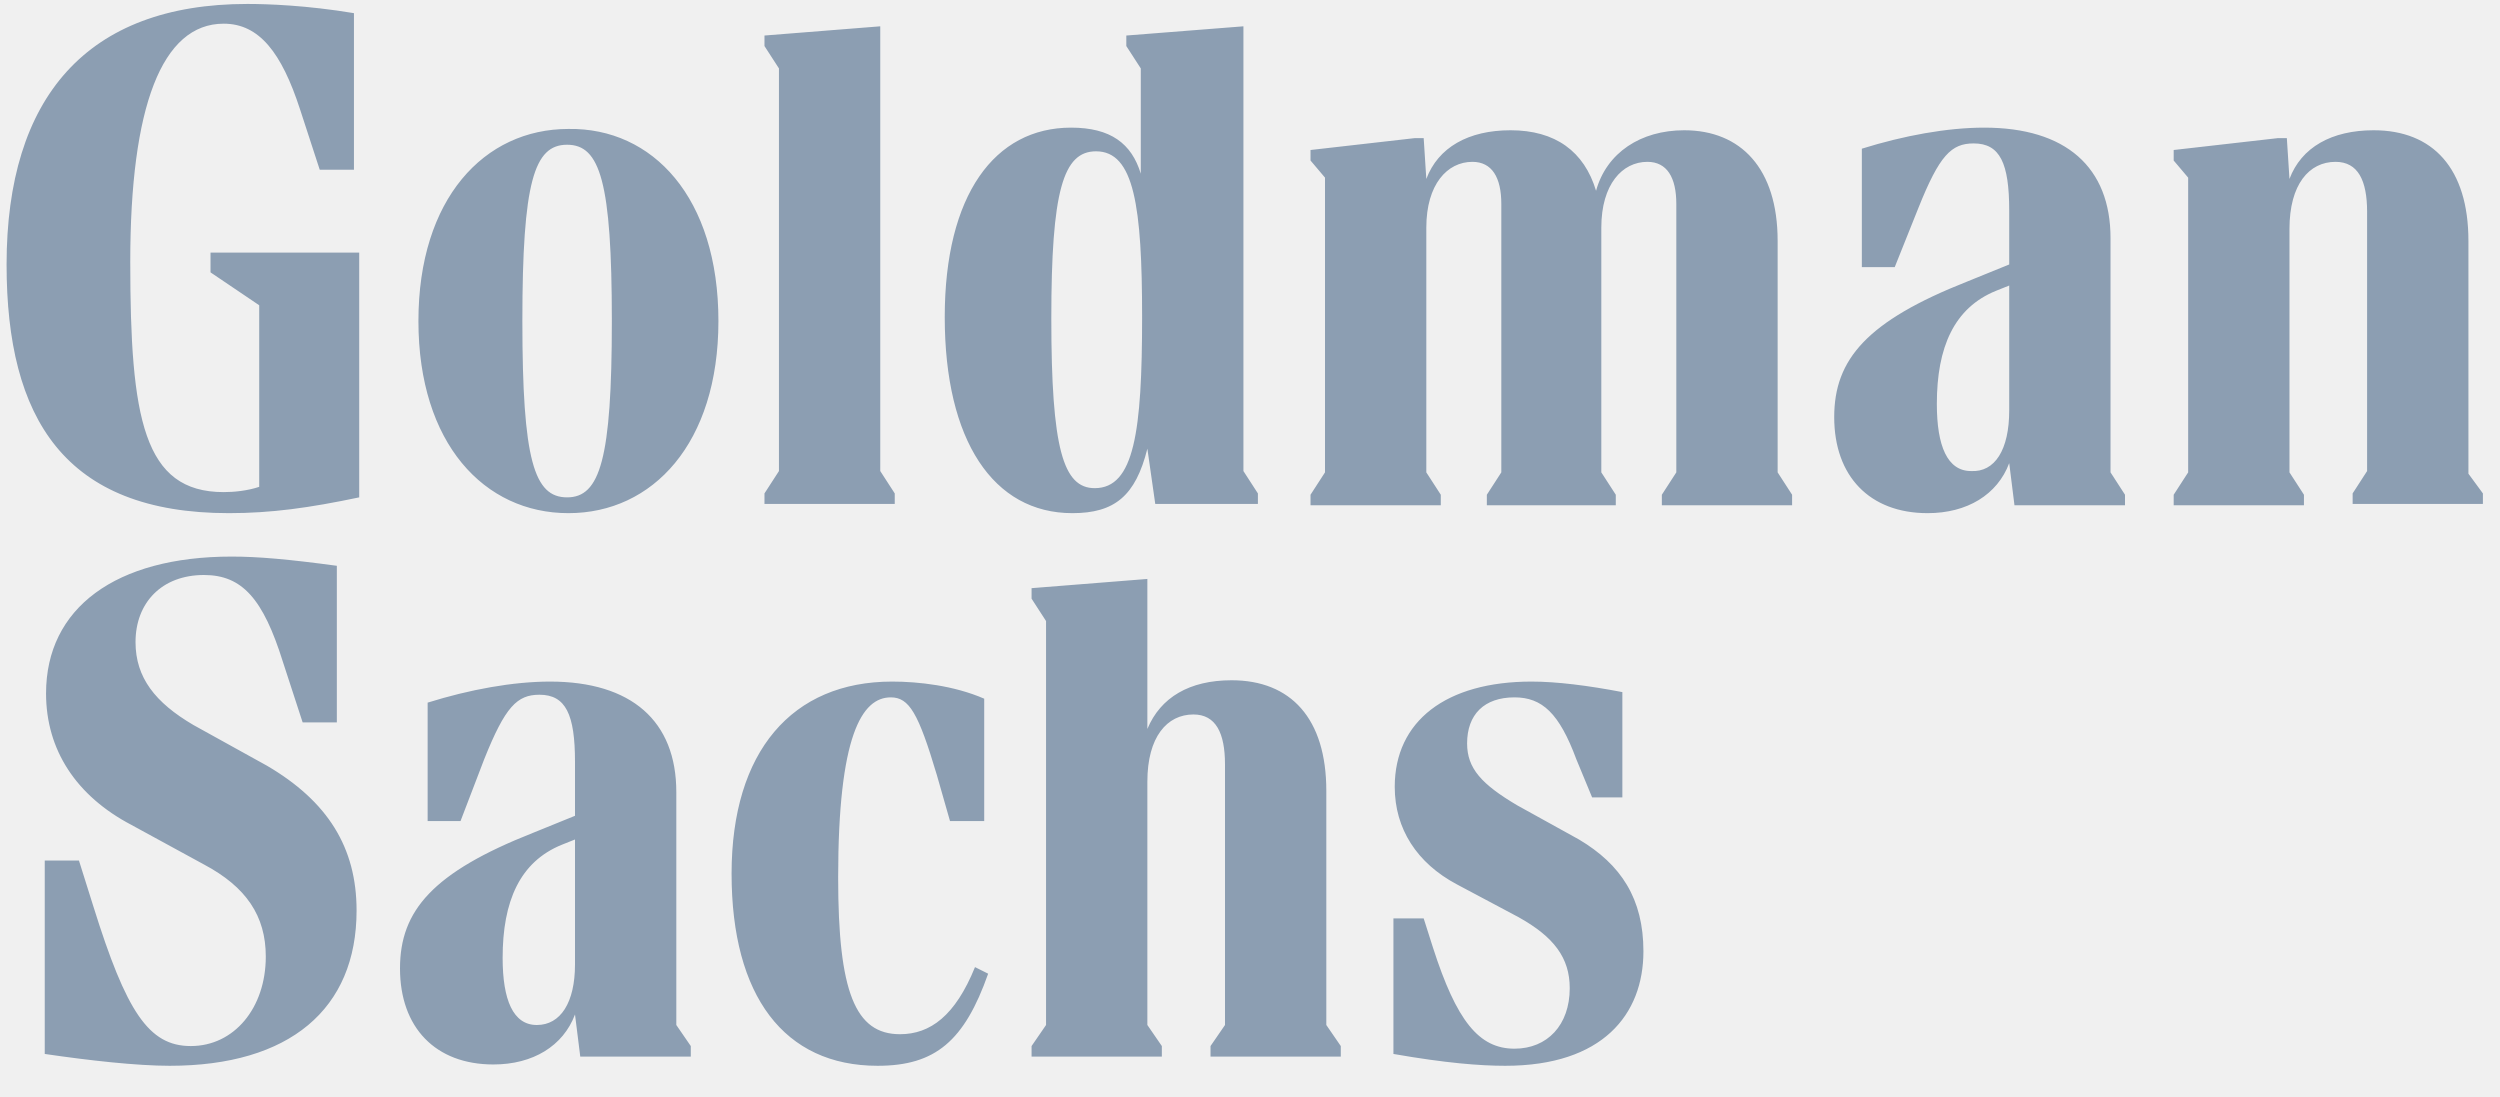
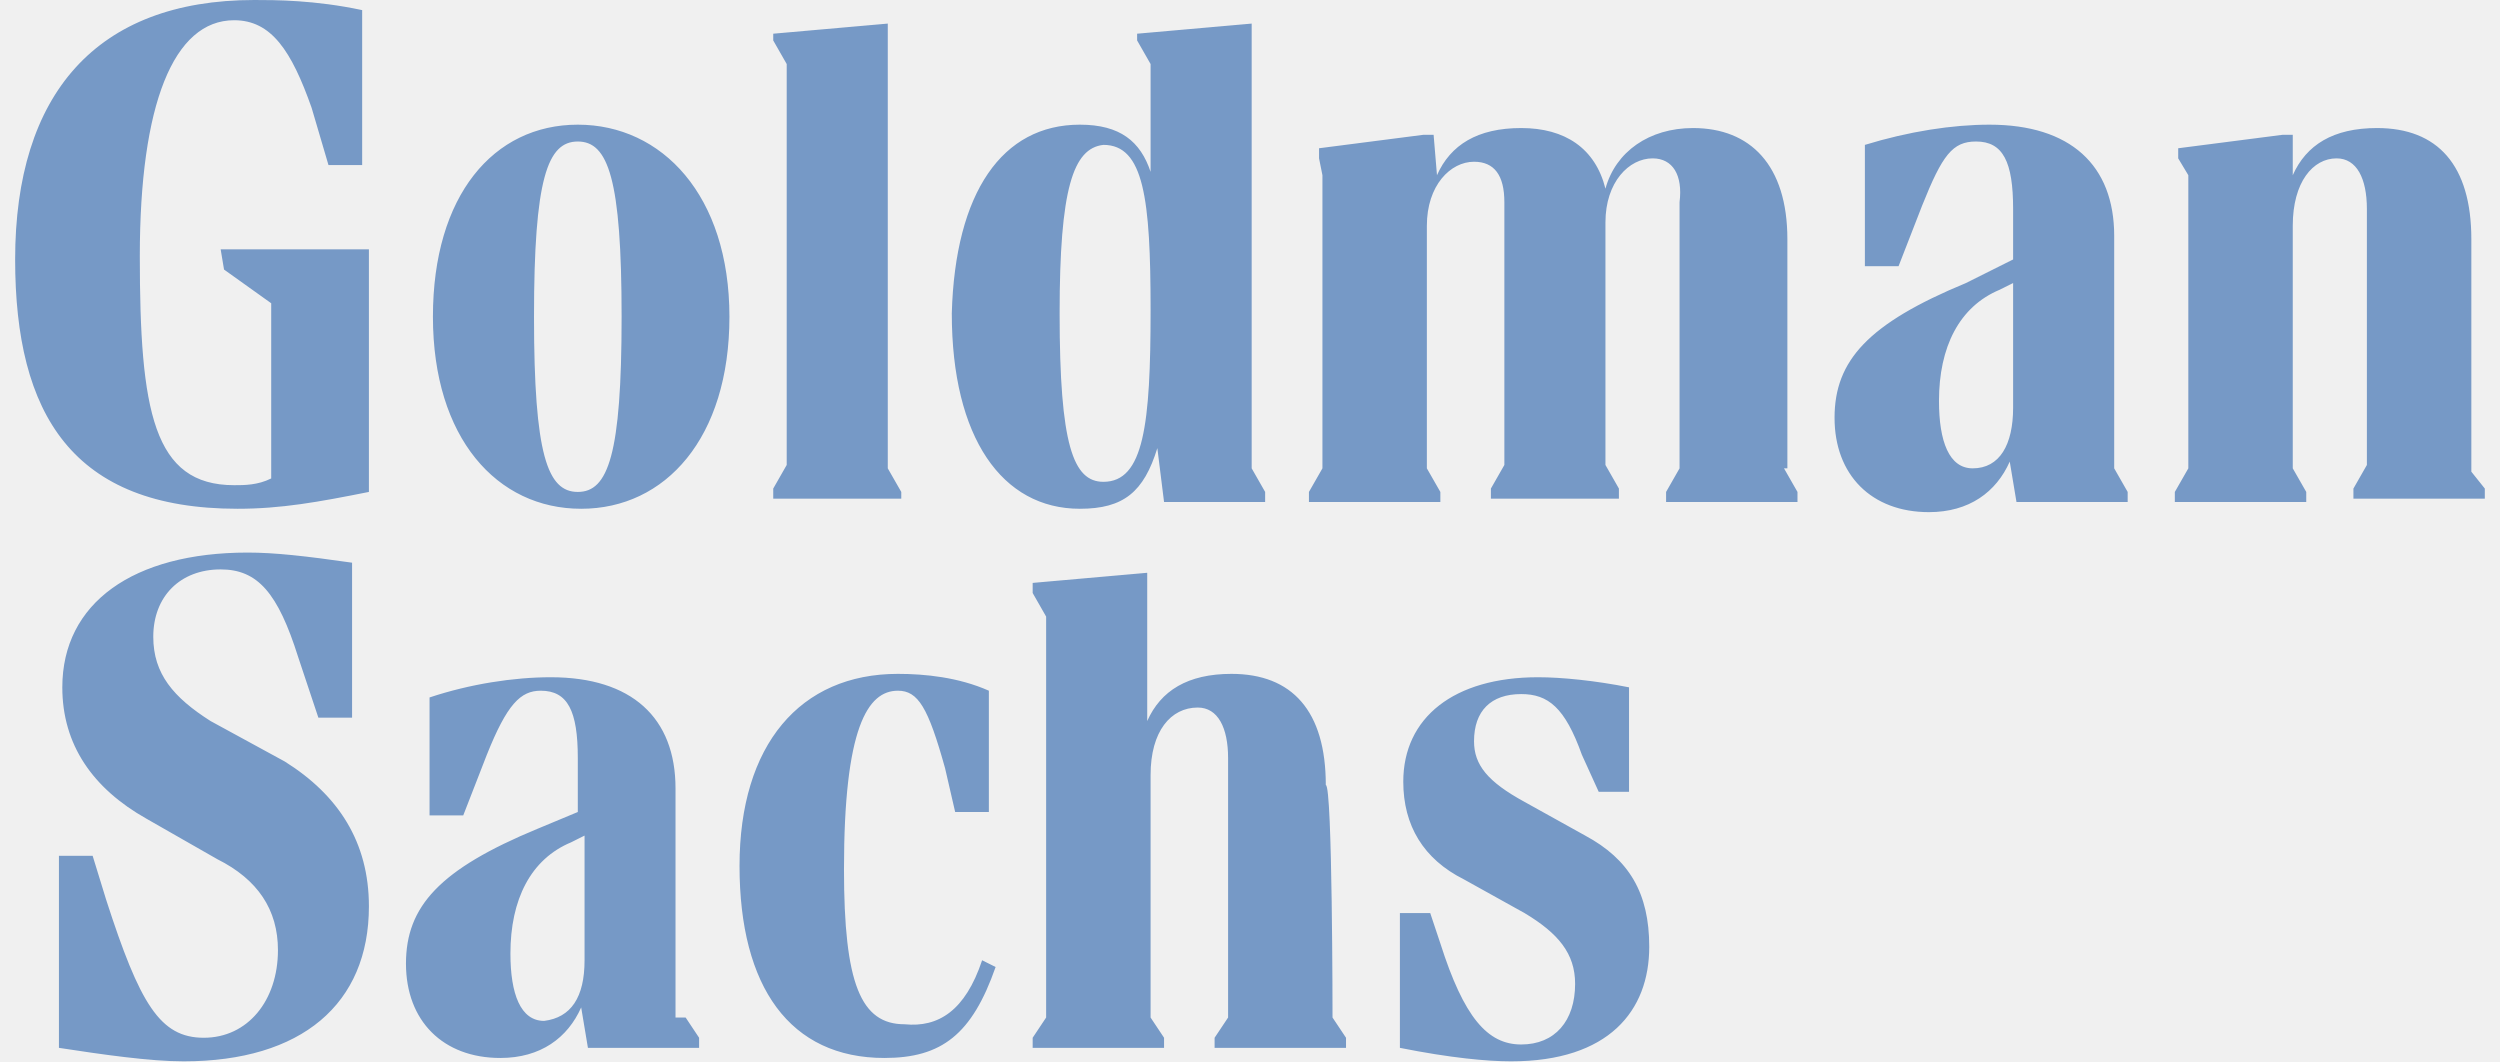
- <svg xmlns="http://www.w3.org/2000/svg" height="25px" version="1.1" viewBox="0 0 57 25" width="57px">
-   <g fill="none" fill-rule="evenodd" id="Page-1" stroke="none" stroke-width="1">
-     <path d="M4.77,5.76 L8.19,5.76 L8.19,11.34 C7.05,11.58 6.18,11.7 5.22,11.7 C1.47,11.7 0.15,9.54 0.15,6.03 C0.15,2.22 1.98,0.09 5.64,0.09 C6.09,0.09 6.99,0.12 8.07,0.3 L8.07,3.87 L7.29,3.87 L6.84,2.49 C6.42,1.2 5.91,0.54 5.1,0.54 C3.69,0.54 2.97,2.43 2.97,5.97 C2.97,9.54 3.27,11.22 5.1,11.22 C5.34,11.22 5.64,11.19 5.91,11.1 L5.91,6.96 L4.8,6.21 L4.8,5.76 L4.77,5.76 Z M8.13,20.76 C8.13,23.01 6.6,24.3 3.87,24.3 C3.12,24.3 2.04,24.18 1.02,24.03 L1.02,19.62 L1.8,19.62 L2.13,20.67 C2.88,23.07 3.39,23.85 4.35,23.85 C5.34,23.85 6.06,22.98 6.06,21.81 C6.06,20.88 5.61,20.22 4.65,19.71 L3,18.81 C1.74,18.15 1.05,17.1 1.05,15.81 C1.05,13.86 2.64,12.69 5.28,12.69 C5.88,12.69 6.57,12.75 7.68,12.9 L7.68,16.47 L6.9,16.47 L6.45,15.09 C6,13.65 5.52,13.11 4.65,13.11 C3.69,13.11 3.09,13.74 3.09,14.64 C3.09,15.45 3.54,16.02 4.41,16.53 L6.09,17.46 C7.47,18.27 8.13,19.32 8.13,20.76 Z M15.42,23.37 L15.75,23.85 L15.75,24.09 L13.23,24.09 L13.11,23.13 C12.84,23.85 12.15,24.27 11.25,24.27 C9.93,24.27 9.12,23.43 9.12,22.08 C9.12,20.76 9.87,19.89 12.15,18.99 L13.11,18.6 L13.11,17.37 C13.11,16.29 12.9,15.84 12.3,15.84 C11.79,15.84 11.52,16.11 11.04,17.31 L10.5,18.72 L9.75,18.72 L9.75,16.02 C10.71,15.72 11.7,15.54 12.54,15.54 C14.4,15.54 15.42,16.44 15.42,18.06 L15.42,23.37 Z M16.38,7.32 C16.38,10.11 14.88,11.7 12.96,11.7 C11.04,11.7 9.54,10.11 9.54,7.32 C9.54,4.53 11.04,2.94 12.96,2.94 C14.88,2.91 16.38,4.5 16.38,7.32 Z M13.11,21.99 L13.11,19.14 L12.81,19.26 C11.85,19.65 11.46,20.55 11.46,21.84 C11.46,22.8 11.7,23.37 12.24,23.37 C12.78,23.37 13.11,22.86 13.11,21.99 Z M13.95,7.32 C13.95,4.14 13.68,3.3 12.93,3.3 C12.18,3.3 11.91,4.14 11.91,7.32 C11.91,10.5 12.18,11.34 12.93,11.34 C13.68,11.34 13.95,10.47 13.95,7.32 Z M22.23,22.05 L22.53,22.2 C21.99,23.73 21.33,24.3 20.01,24.3 C17.88,24.3 16.68,22.71 16.68,19.92 C16.68,17.13 18.06,15.54 20.34,15.54 C20.94,15.54 21.75,15.63 22.44,15.93 L22.44,18.72 L21.66,18.72 L21.36,17.67 C20.94,16.26 20.73,15.9 20.31,15.9 C19.65,15.9 19.11,16.77 19.11,20.01 C19.11,22.62 19.5,23.58 20.52,23.58 C21.21,23.58 21.78,23.16 22.23,22.05 Z M20.4,11.49 L17.43,11.49 L17.43,11.25 L17.76,10.74 L17.76,1.56 L17.43,1.05 L17.43,0.81 L20.07,0.6 L20.07,10.74 L20.4,11.25 L20.4,11.49 Z M24.45,11.7 C22.65,11.7 21.54,10.05 21.54,7.23 C21.54,4.44 22.68,2.91 24.42,2.91 C25.32,2.91 25.8,3.27 26.01,3.96 L26.01,1.56 L25.68,1.05 L25.68,0.81 L28.35,0.6 L28.35,10.74 L28.68,11.25 L28.68,11.49 L26.34,11.49 L26.16,10.23 C25.89,11.31 25.41,11.7 24.45,11.7 Z M30.57,23.85 L30.57,24.09 L27.6,24.09 L27.6,23.85 L27.93,23.37 L27.93,17.43 C27.93,16.71 27.72,16.29 27.21,16.29 C26.61,16.29 26.16,16.8 26.16,17.82 L26.16,23.37 L26.49,23.85 L26.49,24.09 L23.52,24.09 L23.52,23.85 L23.85,23.37 L23.85,14.16 L23.52,13.65 L23.52,13.41 L26.16,13.2 L26.16,16.62 C26.46,15.9 27.12,15.51 28.08,15.51 C29.43,15.51 30.24,16.38 30.24,18.03 L30.24,23.37 L30.57,23.85 Z M23.97,7.26 C23.97,10.23 24.24,11.13 24.96,11.13 C25.86,11.13 26.04,9.84 26.04,7.23 C26.04,4.71 25.86,3.45 24.99,3.45 C24.24,3.45 23.97,4.35 23.97,7.26 Z M40.53,10.77 L40.86,11.28 L40.86,11.52 L37.89,11.52 L37.89,11.28 L38.22,10.77 L38.22,4.65 C38.22,4.05 38.01,3.69 37.56,3.69 C36.99,3.69 36.51,4.2 36.51,5.19 L36.51,10.77 L36.84,11.28 L36.84,11.52 L33.9,11.52 L33.9,11.28 L34.23,10.77 L34.23,4.65 C34.23,4.05 34.02,3.69 33.57,3.69 C33,3.69 32.52,4.2 32.52,5.19 L32.52,10.77 L32.85,11.28 L32.85,11.52 L29.88,11.52 L29.88,11.28 L30.21,10.77 L30.21,4.05 L29.88,3.66 L29.88,3.42 L32.25,3.15 L32.46,3.15 L32.52,4.08 C32.79,3.36 33.48,2.97 34.44,2.97 C35.46,2.97 36.12,3.45 36.39,4.35 C36.63,3.48 37.41,2.97 38.4,2.97 C39.69,2.97 40.53,3.84 40.53,5.49 L40.53,10.77 Z M37.47,21.69 C37.47,23.13 36.54,24.3 34.32,24.3 C33.75,24.3 32.97,24.24 31.77,24.03 L31.77,20.94 L32.46,20.94 L32.67,21.6 C33.21,23.28 33.72,23.91 34.53,23.91 C35.28,23.91 35.79,23.37 35.79,22.53 C35.79,21.84 35.43,21.36 34.62,20.91 L33.21,20.16 C32.31,19.68 31.8,18.9 31.8,17.94 C31.8,16.44 32.97,15.54 34.92,15.54 C35.49,15.54 36.21,15.63 36.99,15.78 L36.99,18.18 L36.3,18.18 L35.94,17.31 C35.55,16.26 35.16,15.9 34.53,15.9 C33.84,15.9 33.45,16.29 33.45,16.95 C33.45,17.52 33.78,17.88 34.59,18.36 L36,19.14 C36.96,19.71 37.47,20.49 37.47,21.69 Z M48.12,10.77 L48.45,11.28 L48.45,11.52 L45.93,11.52 L45.81,10.56 C45.54,11.28 44.85,11.7 43.95,11.7 C42.63,11.7 41.82,10.86 41.82,9.51 C41.82,8.19 42.57,7.32 44.85,6.42 L45.81,6.03 L45.81,4.8 C45.81,3.72 45.6,3.27 45,3.27 C44.49,3.27 44.22,3.54 43.74,4.74 L43.2,6.09 L42.45,6.09 L42.45,3.39 C43.41,3.09 44.4,2.91 45.24,2.91 C47.1,2.91 48.12,3.81 48.12,5.43 L48.12,10.77 Z M45.81,9.36 L45.81,6.51 L45.51,6.63 C44.55,7.02 44.16,7.92 44.16,9.21 C44.16,10.17 44.4,10.74 44.94,10.74 C45.48,10.77 45.81,10.26 45.81,9.36 Z M56.61,11.25 L56.61,11.49 L53.64,11.49 L53.64,11.25 L53.97,10.74 L53.97,4.83 C53.97,4.11 53.76,3.69 53.25,3.69 C52.65,3.69 52.2,4.2 52.2,5.22 L52.2,10.77 L52.53,11.28 L52.53,11.52 L49.56,11.52 L49.56,11.28 L49.89,10.77 L49.89,4.05 L49.56,3.66 L49.56,3.42 L51.93,3.15 L52.14,3.15 L52.2,4.08 C52.47,3.36 53.16,2.97 54.12,2.97 C55.47,2.97 56.28,3.84 56.28,5.49 L56.28,10.8 L56.61,11.25 Z" fill="#8C9EB2" fill-rule="nonzero" id="GS-Logo" />
+ <svg xmlns="http://www.w3.org/2000/svg" width="106" height="45" viewBox="0 0 106 45" fill="none">
+   <g clip-path="url(#clip0_6786_13342)">
+     <path d="M9.356 10.572H15.642V20.858C13.499 21.286 11.928 21.572 10.071 21.572C3.071 21.572 0.642 17.572 0.642 11.001C0.642 4 4.071 0 10.785 0C11.642 0 13.356 0 15.356 0.429V7H13.928L13.213 4.572C12.356 2.143 11.499 0.858 9.928 0.858C7.356 0.858 5.928 4.429 5.928 10.858C5.928 17.429 6.499 20.572 9.928 20.572C10.356 20.572 10.928 20.572 11.499 20.286V12.858L9.499 11.429L9.356 10.572ZM15.642 38.429C15.642 42.572 12.785 45.001 7.785 45.001C6.356 45.001 4.356 44.715 2.499 44.429V36.286H3.928L4.499 38.143C5.928 42.572 6.785 44.001 8.642 44.001C10.499 44.001 11.785 42.429 11.785 40.286C11.785 38.572 10.928 37.286 9.213 36.429L6.213 34.715C3.928 33.429 2.642 31.572 2.642 29.143C2.642 25.572 5.642 23.429 10.499 23.429C11.642 23.429 12.928 23.572 14.928 23.858V30.429H13.499L12.642 27.858C11.785 25.143 10.928 24.143 9.356 24.143C7.642 24.143 6.499 25.286 6.499 27C6.499 28.572 7.356 29.572 8.928 30.572L12.071 32.286C14.356 33.715 15.642 35.715 15.642 38.429ZM29.071 43.143L29.642 44.001V44.429H24.928L24.642 42.715C24.071 44.001 22.928 44.858 21.213 44.858C18.785 44.858 17.213 43.286 17.213 40.858C17.213 38.429 18.642 36.858 22.785 35.143L24.499 34.429V32.143C24.499 30.143 24.071 29.286 22.928 29.286C22.071 29.286 21.499 29.858 20.642 32.001L19.642 34.572H18.213V29.572C19.928 29 21.785 28.715 23.356 28.715C26.785 28.715 28.642 30.429 28.642 33.429V43.143H29.071ZM30.928 13.429C30.928 18.572 28.213 21.572 24.642 21.572C21.071 21.572 18.356 18.572 18.356 13.429C18.356 8.286 20.928 5.286 24.499 5.286C28.071 5.286 30.928 8.286 30.928 13.429ZM24.785 40.715V35.429L24.213 35.715C22.499 36.429 21.642 38.143 21.642 40.429C21.642 42.143 22.071 43.286 23.071 43.286C24.213 43.143 24.785 42.286 24.785 40.715ZM26.356 13.429C26.356 7.572 25.785 6 24.499 6C23.213 6 22.642 7.572 22.642 13.429C22.642 19.286 23.213 20.858 24.499 20.858C25.785 20.858 26.356 19.286 26.356 13.429ZM41.642 40.715L42.214 41.001C41.214 43.858 39.928 44.858 37.499 44.858C33.499 44.858 31.356 41.858 31.356 36.715C31.356 31.572 33.928 28.572 38.071 28.572C39.214 28.572 40.642 28.715 41.928 29.286V34.429H40.499L40.071 32.572C39.356 30 38.928 29.286 38.071 29.286C36.785 29.286 35.785 30.858 35.785 36.858C35.785 41.715 36.499 43.429 38.356 43.429C39.785 43.572 40.928 42.858 41.642 40.715ZM38.356 21.143H32.785V20.715L33.356 19.715V2.715L32.785 1.715V1.429L37.642 1V19.858L38.214 20.858V21.143H38.356ZM45.785 21.572C42.499 21.572 40.356 18.572 40.356 13.286C40.499 8.143 42.499 5.286 45.785 5.286C47.499 5.286 48.356 6 48.785 7.286V2.715L48.214 1.715V1.429L53.071 1V19.858L53.642 20.858V21.286H49.356L49.071 19C48.499 20.858 47.642 21.572 45.785 21.572ZM56.499 43.143L57.071 44.001V44.429H51.499V44.001L52.071 43.143V32.143C52.071 30.858 51.642 30 50.785 30C49.642 30 48.785 31 48.785 32.858V43.143L49.356 44.001V44.429H43.785V44.001L44.356 43.143V26.143L43.785 25.143V24.715L48.642 24.286V30.572C49.214 29.286 50.356 28.572 52.214 28.572C54.785 28.572 56.214 30.143 56.214 33.286C56.499 33.286 56.499 43.143 56.499 43.143ZM44.928 13.286C44.928 18.858 45.499 20.429 46.785 20.429C48.499 20.429 48.785 18 48.785 13.143C48.785 8.429 48.499 6.143 46.785 6.143C45.499 6.286 44.928 8 44.928 13.286ZM75.642 19.858L76.213 20.858V21.286H70.642V20.858L71.213 19.858V8.572C71.356 7.429 70.928 6.715 70.071 6.715C69.071 6.715 68.071 7.715 68.071 9.429V19.715L68.642 20.715V21.143H63.214V20.715L63.785 19.715V8.572C63.785 7.429 63.356 6.858 62.499 6.858C61.499 6.858 60.499 7.858 60.499 9.572V19.858L61.071 20.858V21.286H55.499V20.858L56.071 19.858V7.429L55.928 6.715V6.286L60.356 5.715H60.785L60.928 7.429C61.499 6.143 62.642 5.429 64.499 5.429C66.356 5.429 67.642 6.286 68.071 8C68.499 6.429 69.928 5.429 71.785 5.429C74.213 5.429 75.785 7 75.785 10.143V19.858H75.642ZM69.928 40.143C69.928 42.858 68.213 45.001 64.071 45.001C63.071 45.001 61.499 44.858 59.356 44.429V38.715H60.642L61.071 40.001C62.071 43.143 63.071 44.286 64.499 44.286C65.928 44.286 66.785 43.286 66.785 41.715C66.785 40.429 66.071 39.572 64.642 38.715L62.071 37.286C60.356 36.429 59.499 35.001 59.499 33.143C59.499 30.429 61.642 28.715 65.213 28.715C66.213 28.715 67.642 28.858 69.071 29.143V33.572H67.785L67.071 32.001C66.356 30 65.642 29.429 64.499 29.429C63.214 29.429 62.499 30.143 62.499 31.429C62.499 32.429 63.071 33.143 64.642 34.001L67.213 35.429C69.071 36.429 69.928 37.858 69.928 40.143ZM89.642 19.858L90.213 20.858V21.286H85.499L85.213 19.572C84.642 20.858 83.499 21.715 81.785 21.715C79.356 21.715 77.785 20.143 77.785 17.715C77.785 15.286 79.213 13.715 83.356 12.001L85.356 11.001V8.858C85.356 6.858 84.928 6 83.785 6C82.785 6 82.356 6.572 81.499 8.715L80.499 11.286H79.071V6.143C80.928 5.572 82.785 5.286 84.356 5.286C87.785 5.286 89.642 7 89.642 10.001V19.858ZM85.356 17.286V12.001L84.785 12.286C83.071 13.001 82.213 14.715 82.213 17C82.213 18.715 82.642 19.858 83.642 19.858C84.785 19.858 85.356 18.858 85.356 17.286ZM105.356 20.715V21.143H99.785V20.715L100.356 19.715V8.858C100.356 7.572 99.928 6.715 99.071 6.715C98.071 6.715 97.213 7.715 97.213 9.572V19.858L97.785 20.858V21.286H92.213V20.858L92.785 19.858V7.429L92.356 6.715V6.286L96.785 5.715H97.213V7.429C97.785 6.143 98.928 5.429 100.785 5.429C103.356 5.429 104.785 7 104.785 10.143V20L105.356 20.715Z" fill="#7699C6" />
  </g>
+   <defs>
+     <clipPath id="clip0_6786_13342">
+       <rect width="104.714" height="45" fill="white" transform="translate(0.642822)" />
+     </clipPath>
+   </defs>
</svg>
